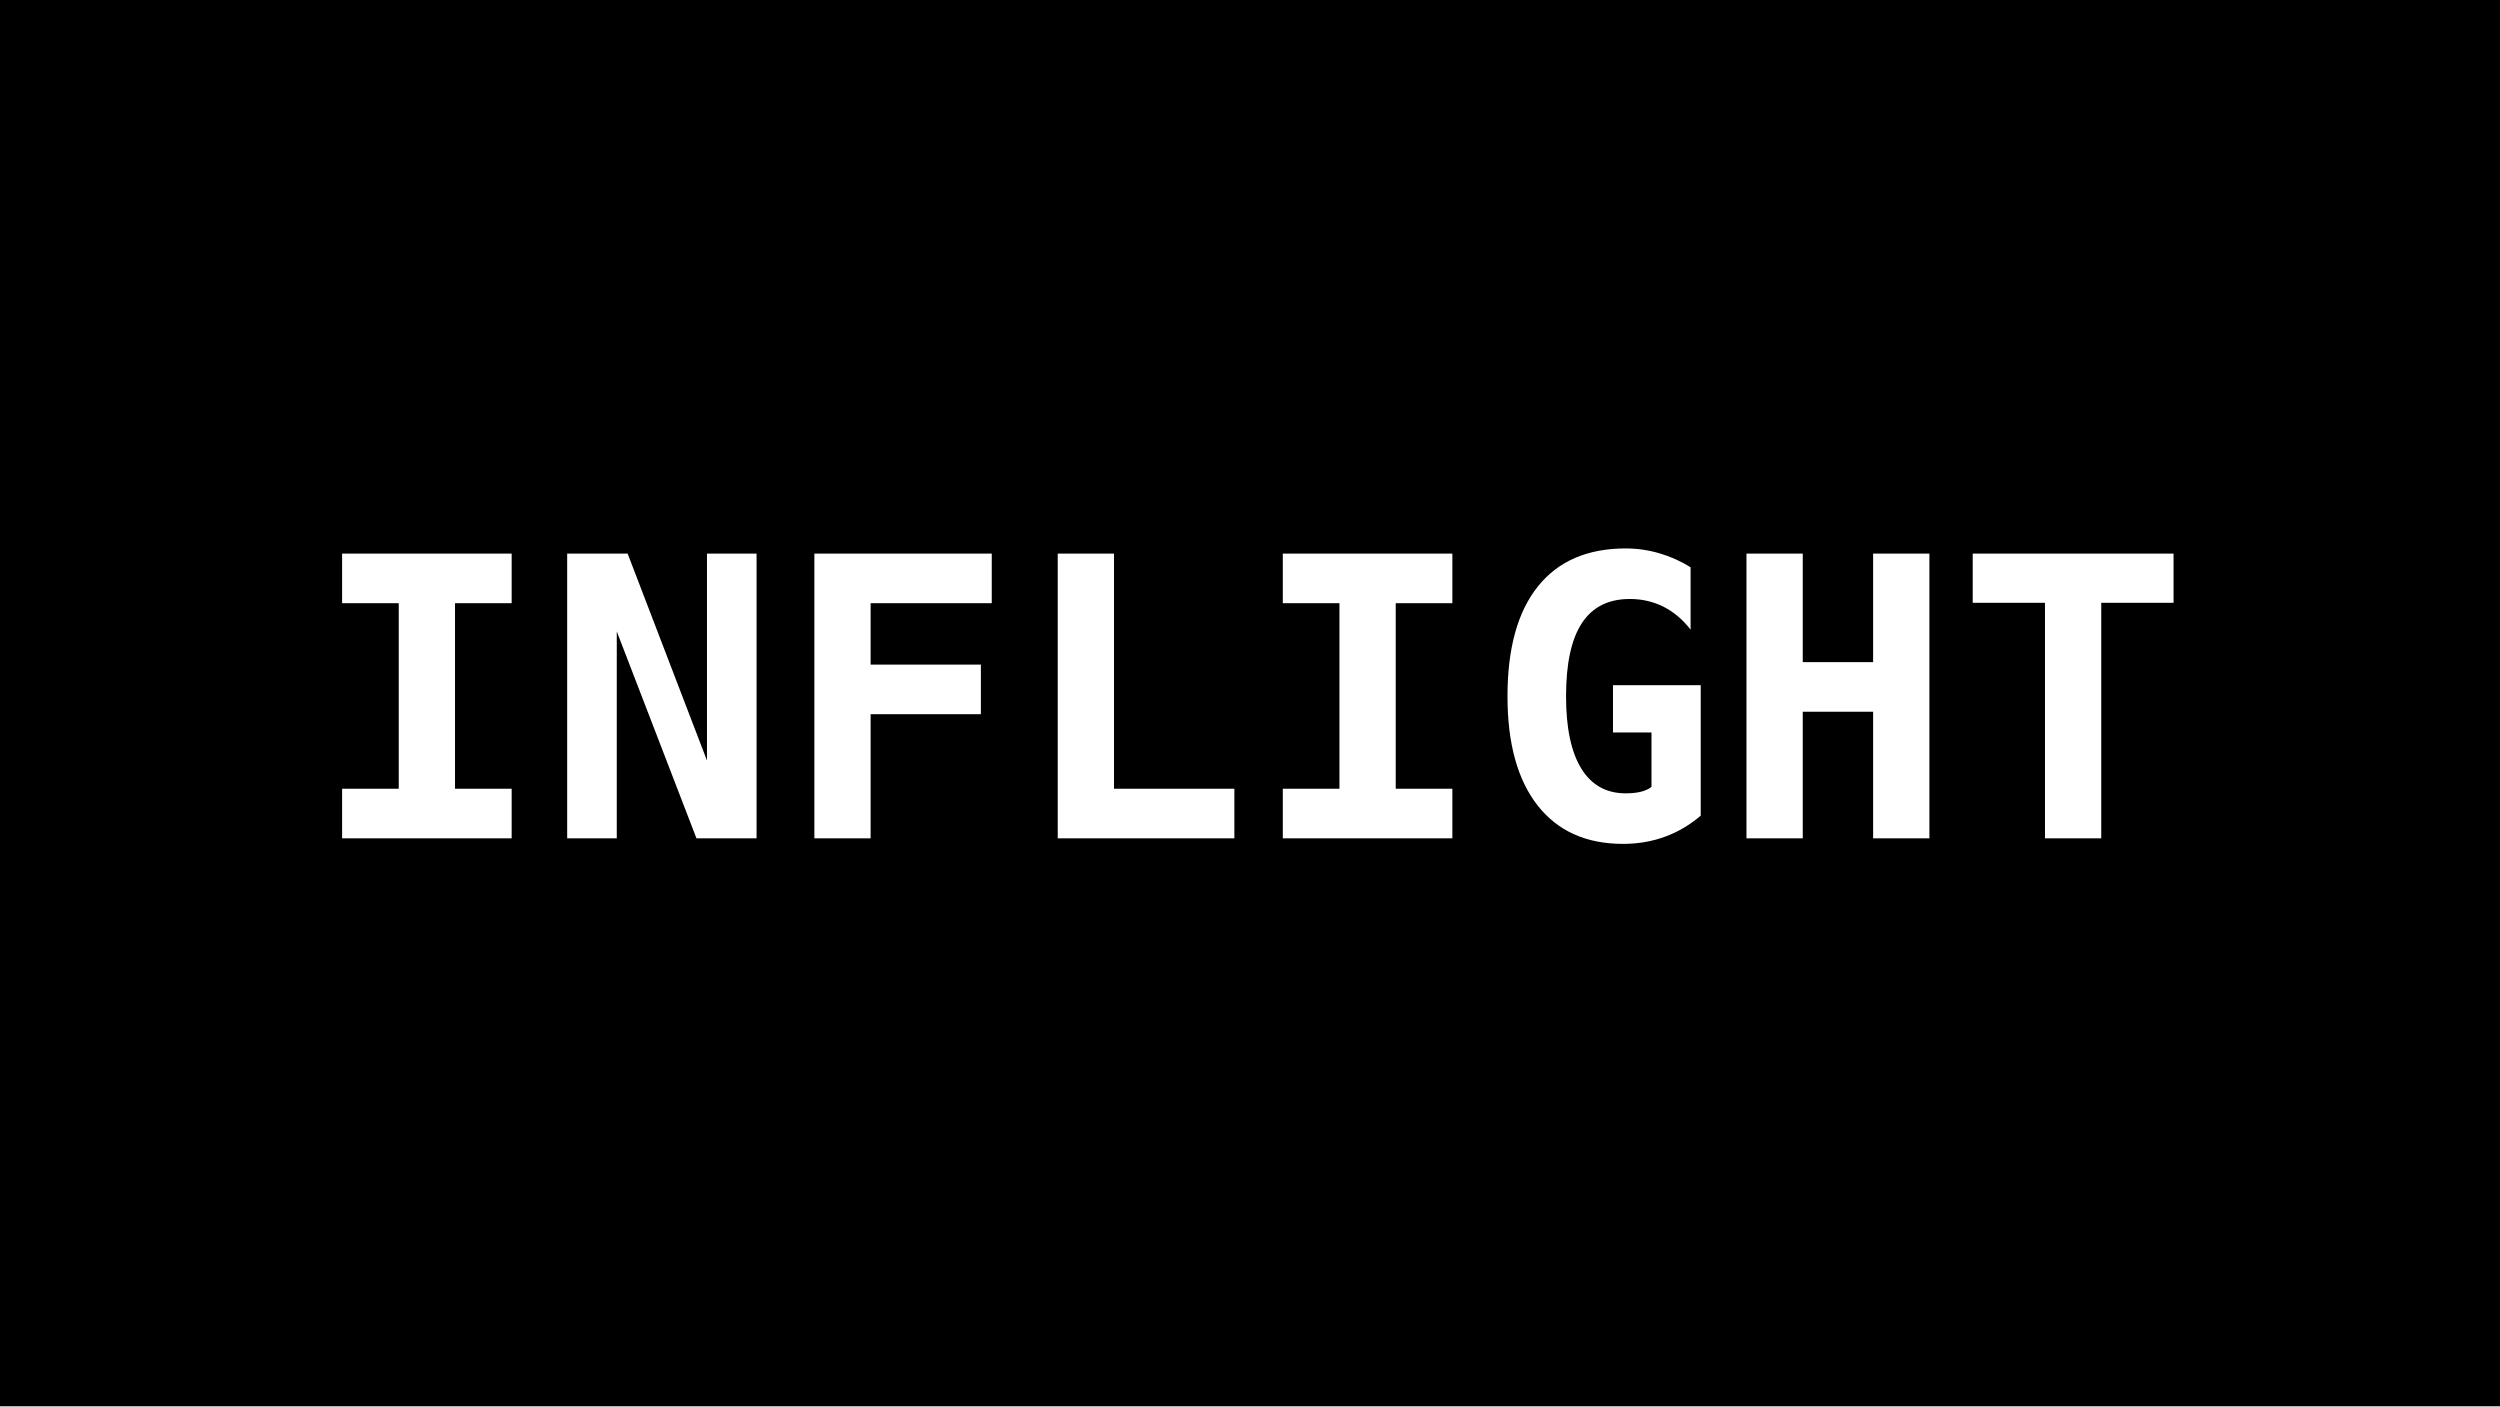
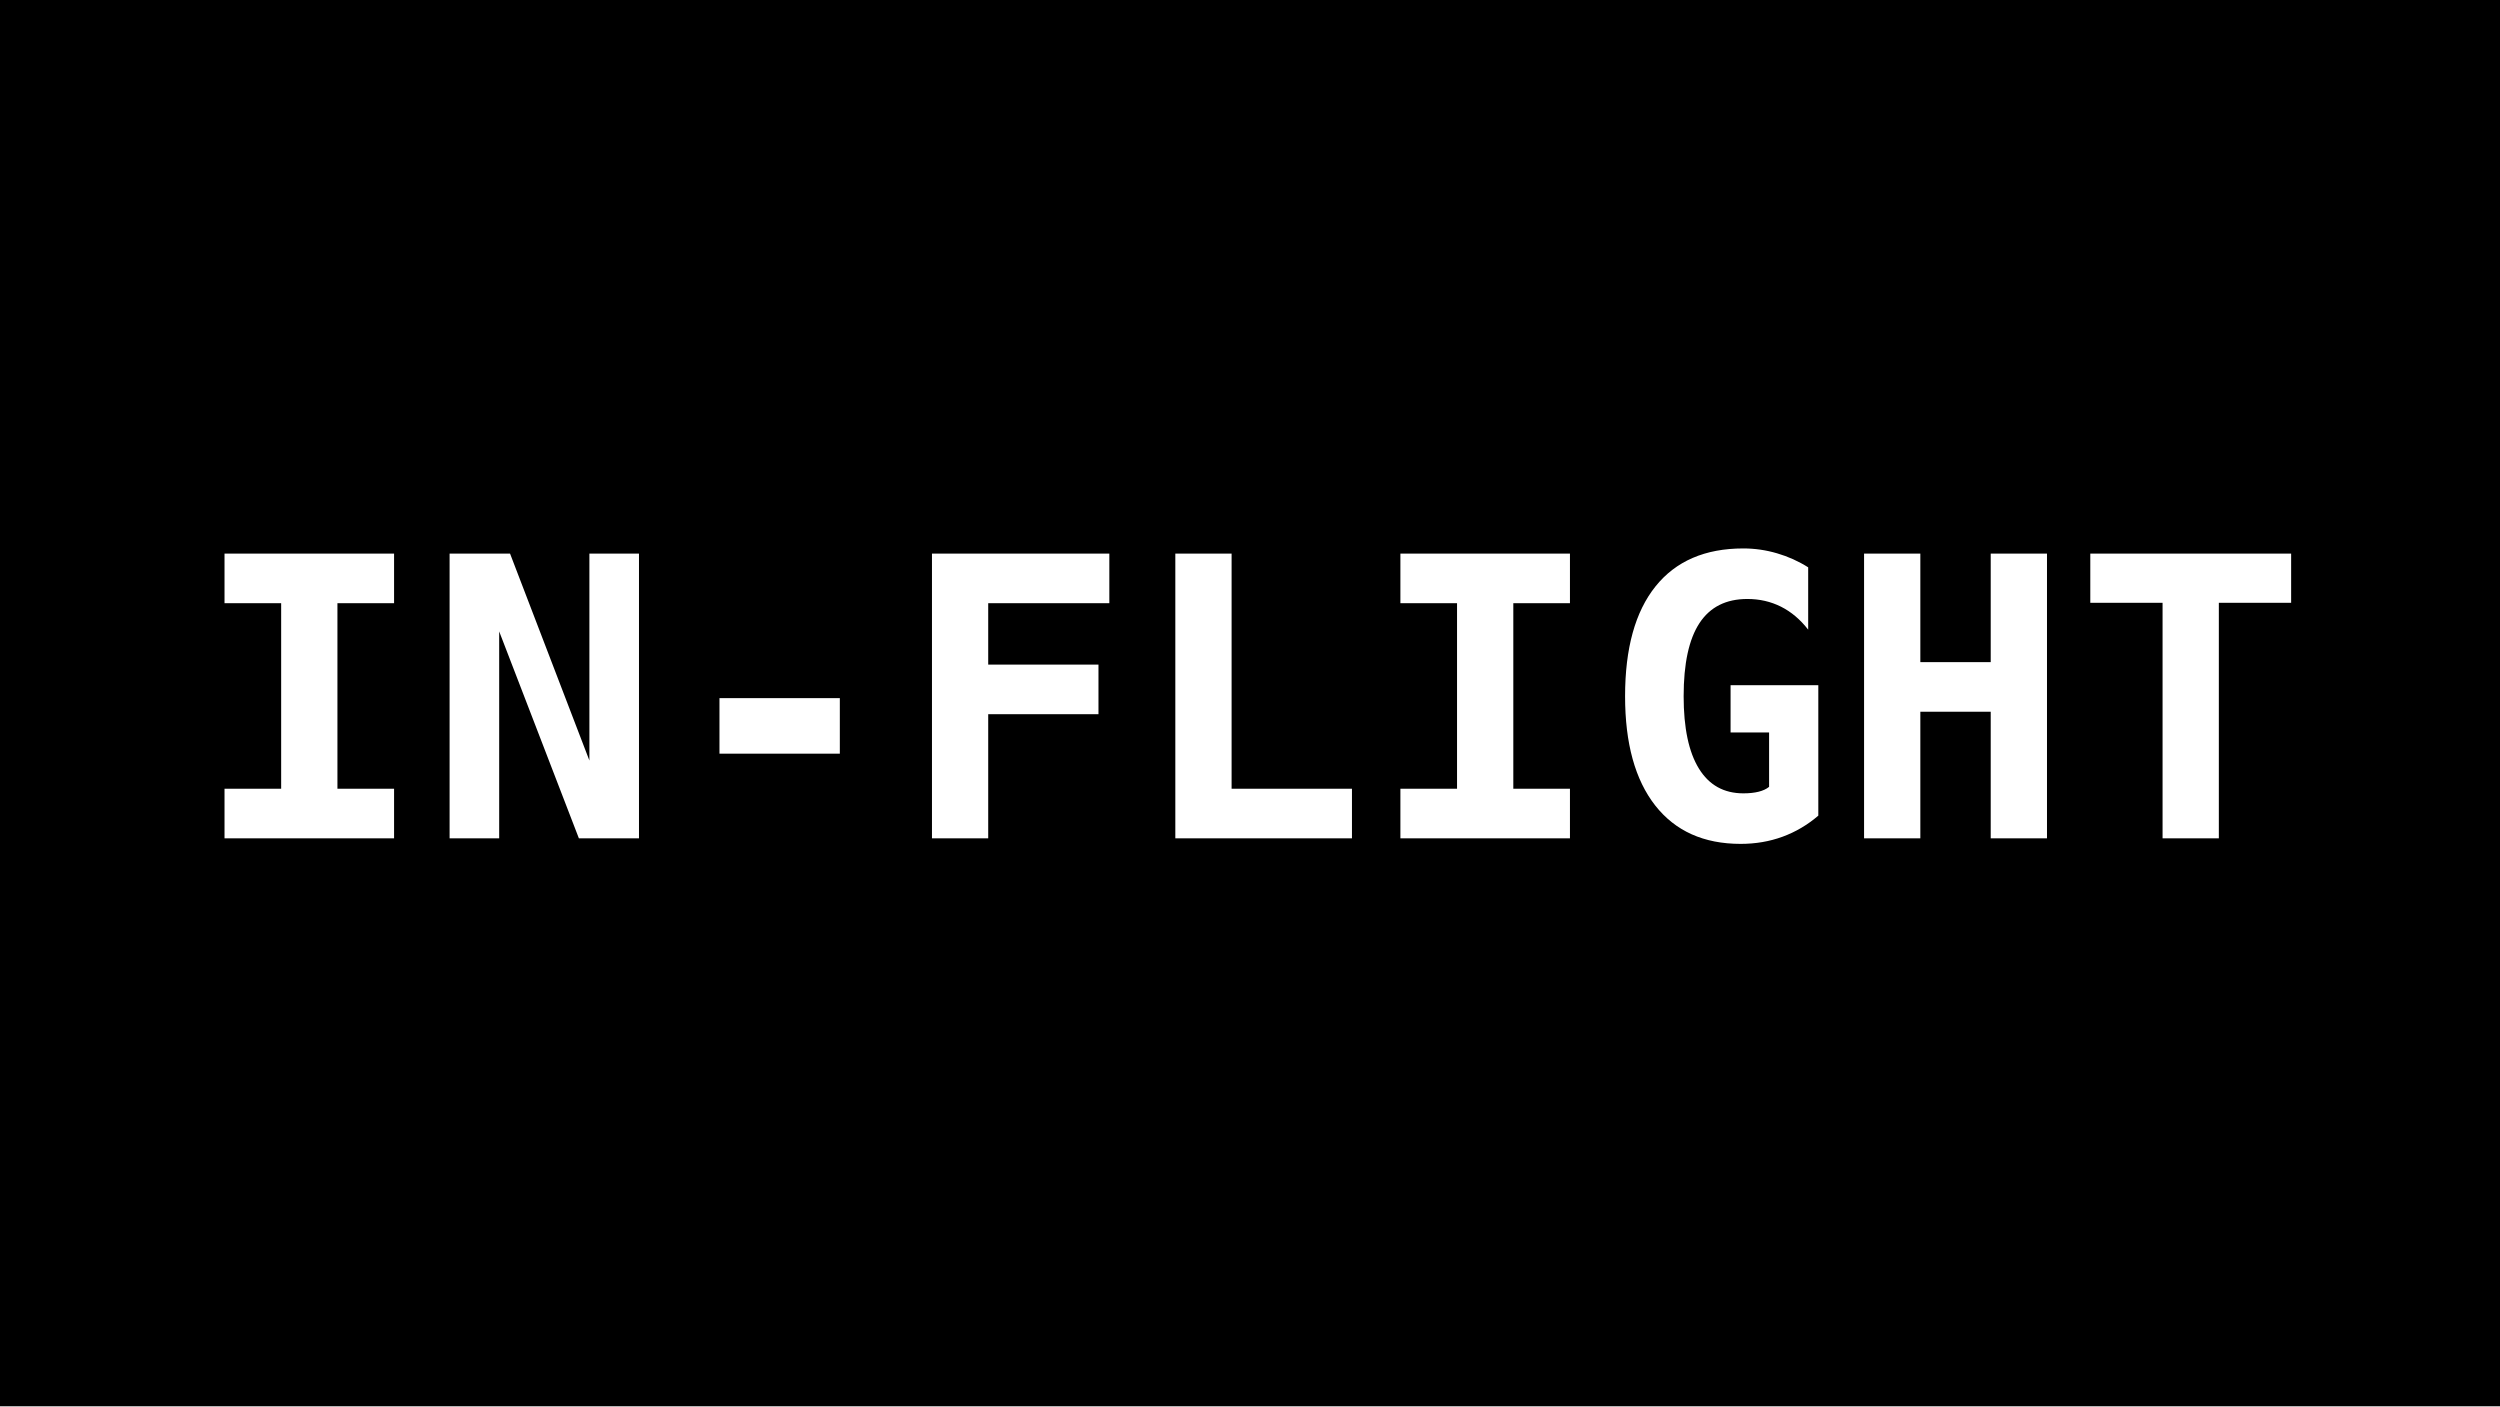
<svg xmlns="http://www.w3.org/2000/svg" viewBox="0 0 1280 720">
  <rect width="1280" height="720" fill="#000" />
-   <text x="640" y="360" font-family="'Roboto Mono', monospace" font-size="200" font-weight="700" fill="#fff" text-anchor="middle" dominant-baseline="central">INFLIGHT</text>
+   <text x="640" y="360" font-family="'Roboto Mono', monospace" font-size="200" font-weight="700" fill="#fff" text-anchor="middle" dominant-baseline="central">IN-FLIGHT</text>
</svg>
